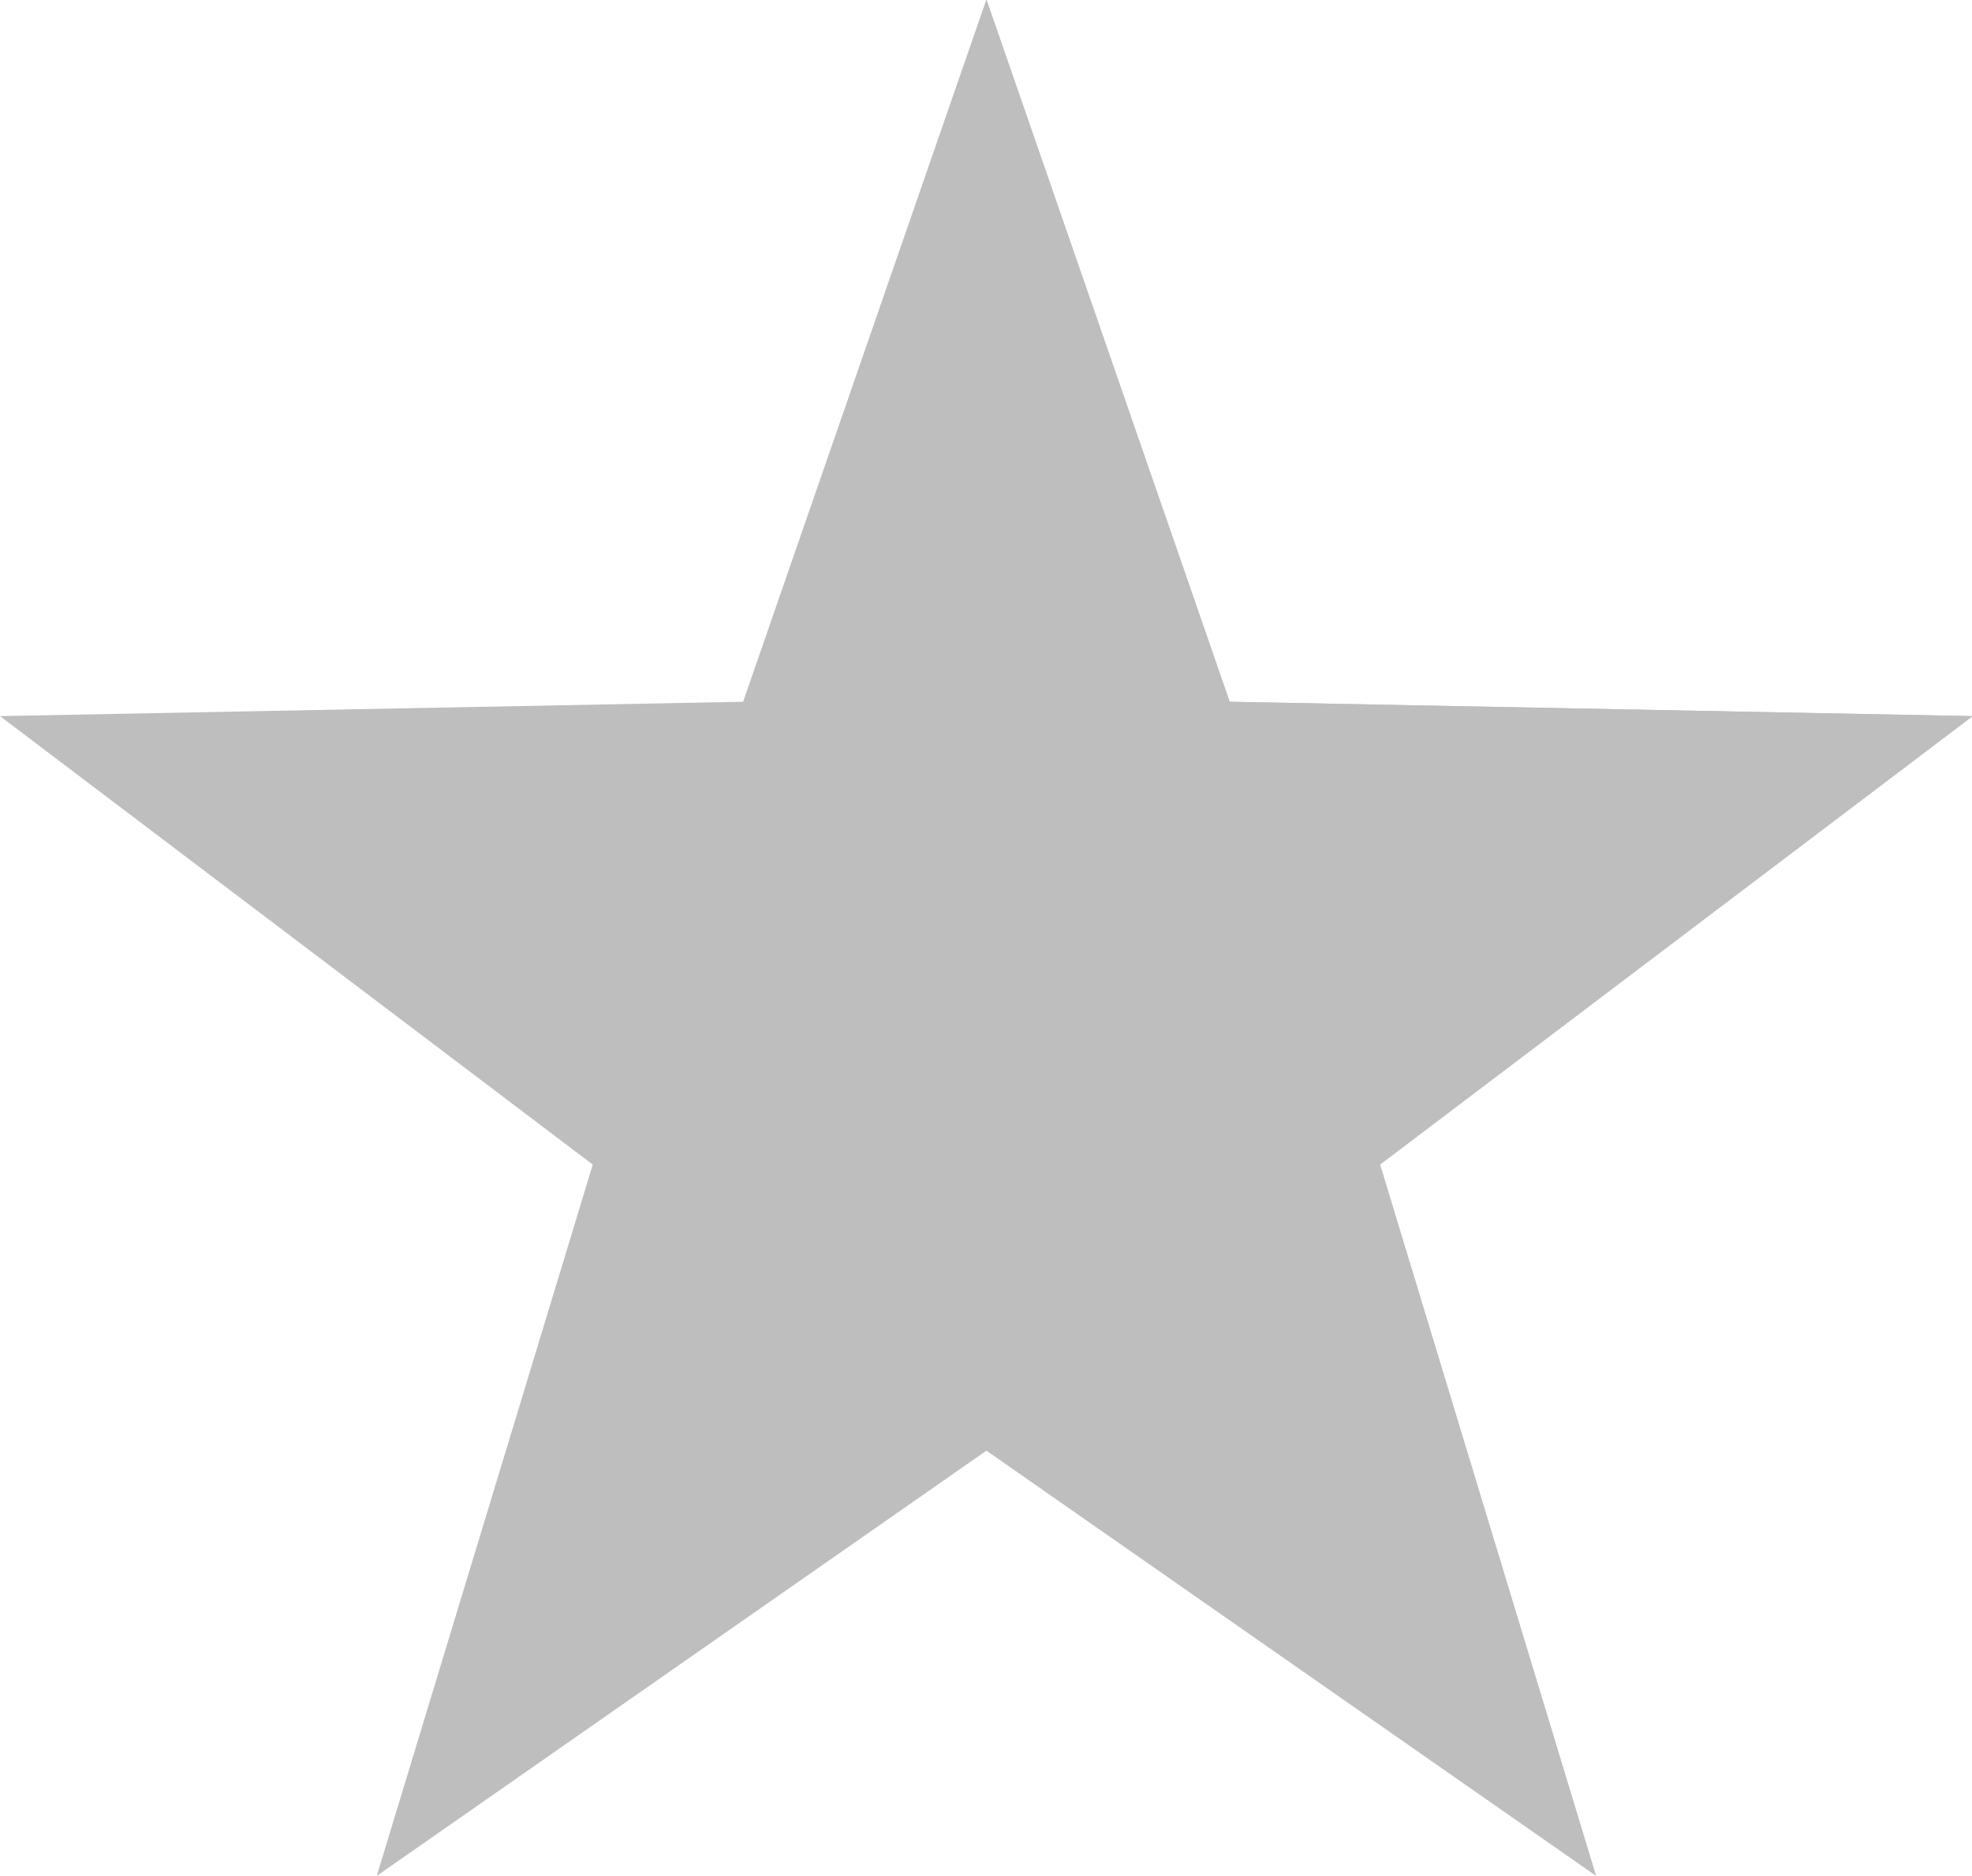
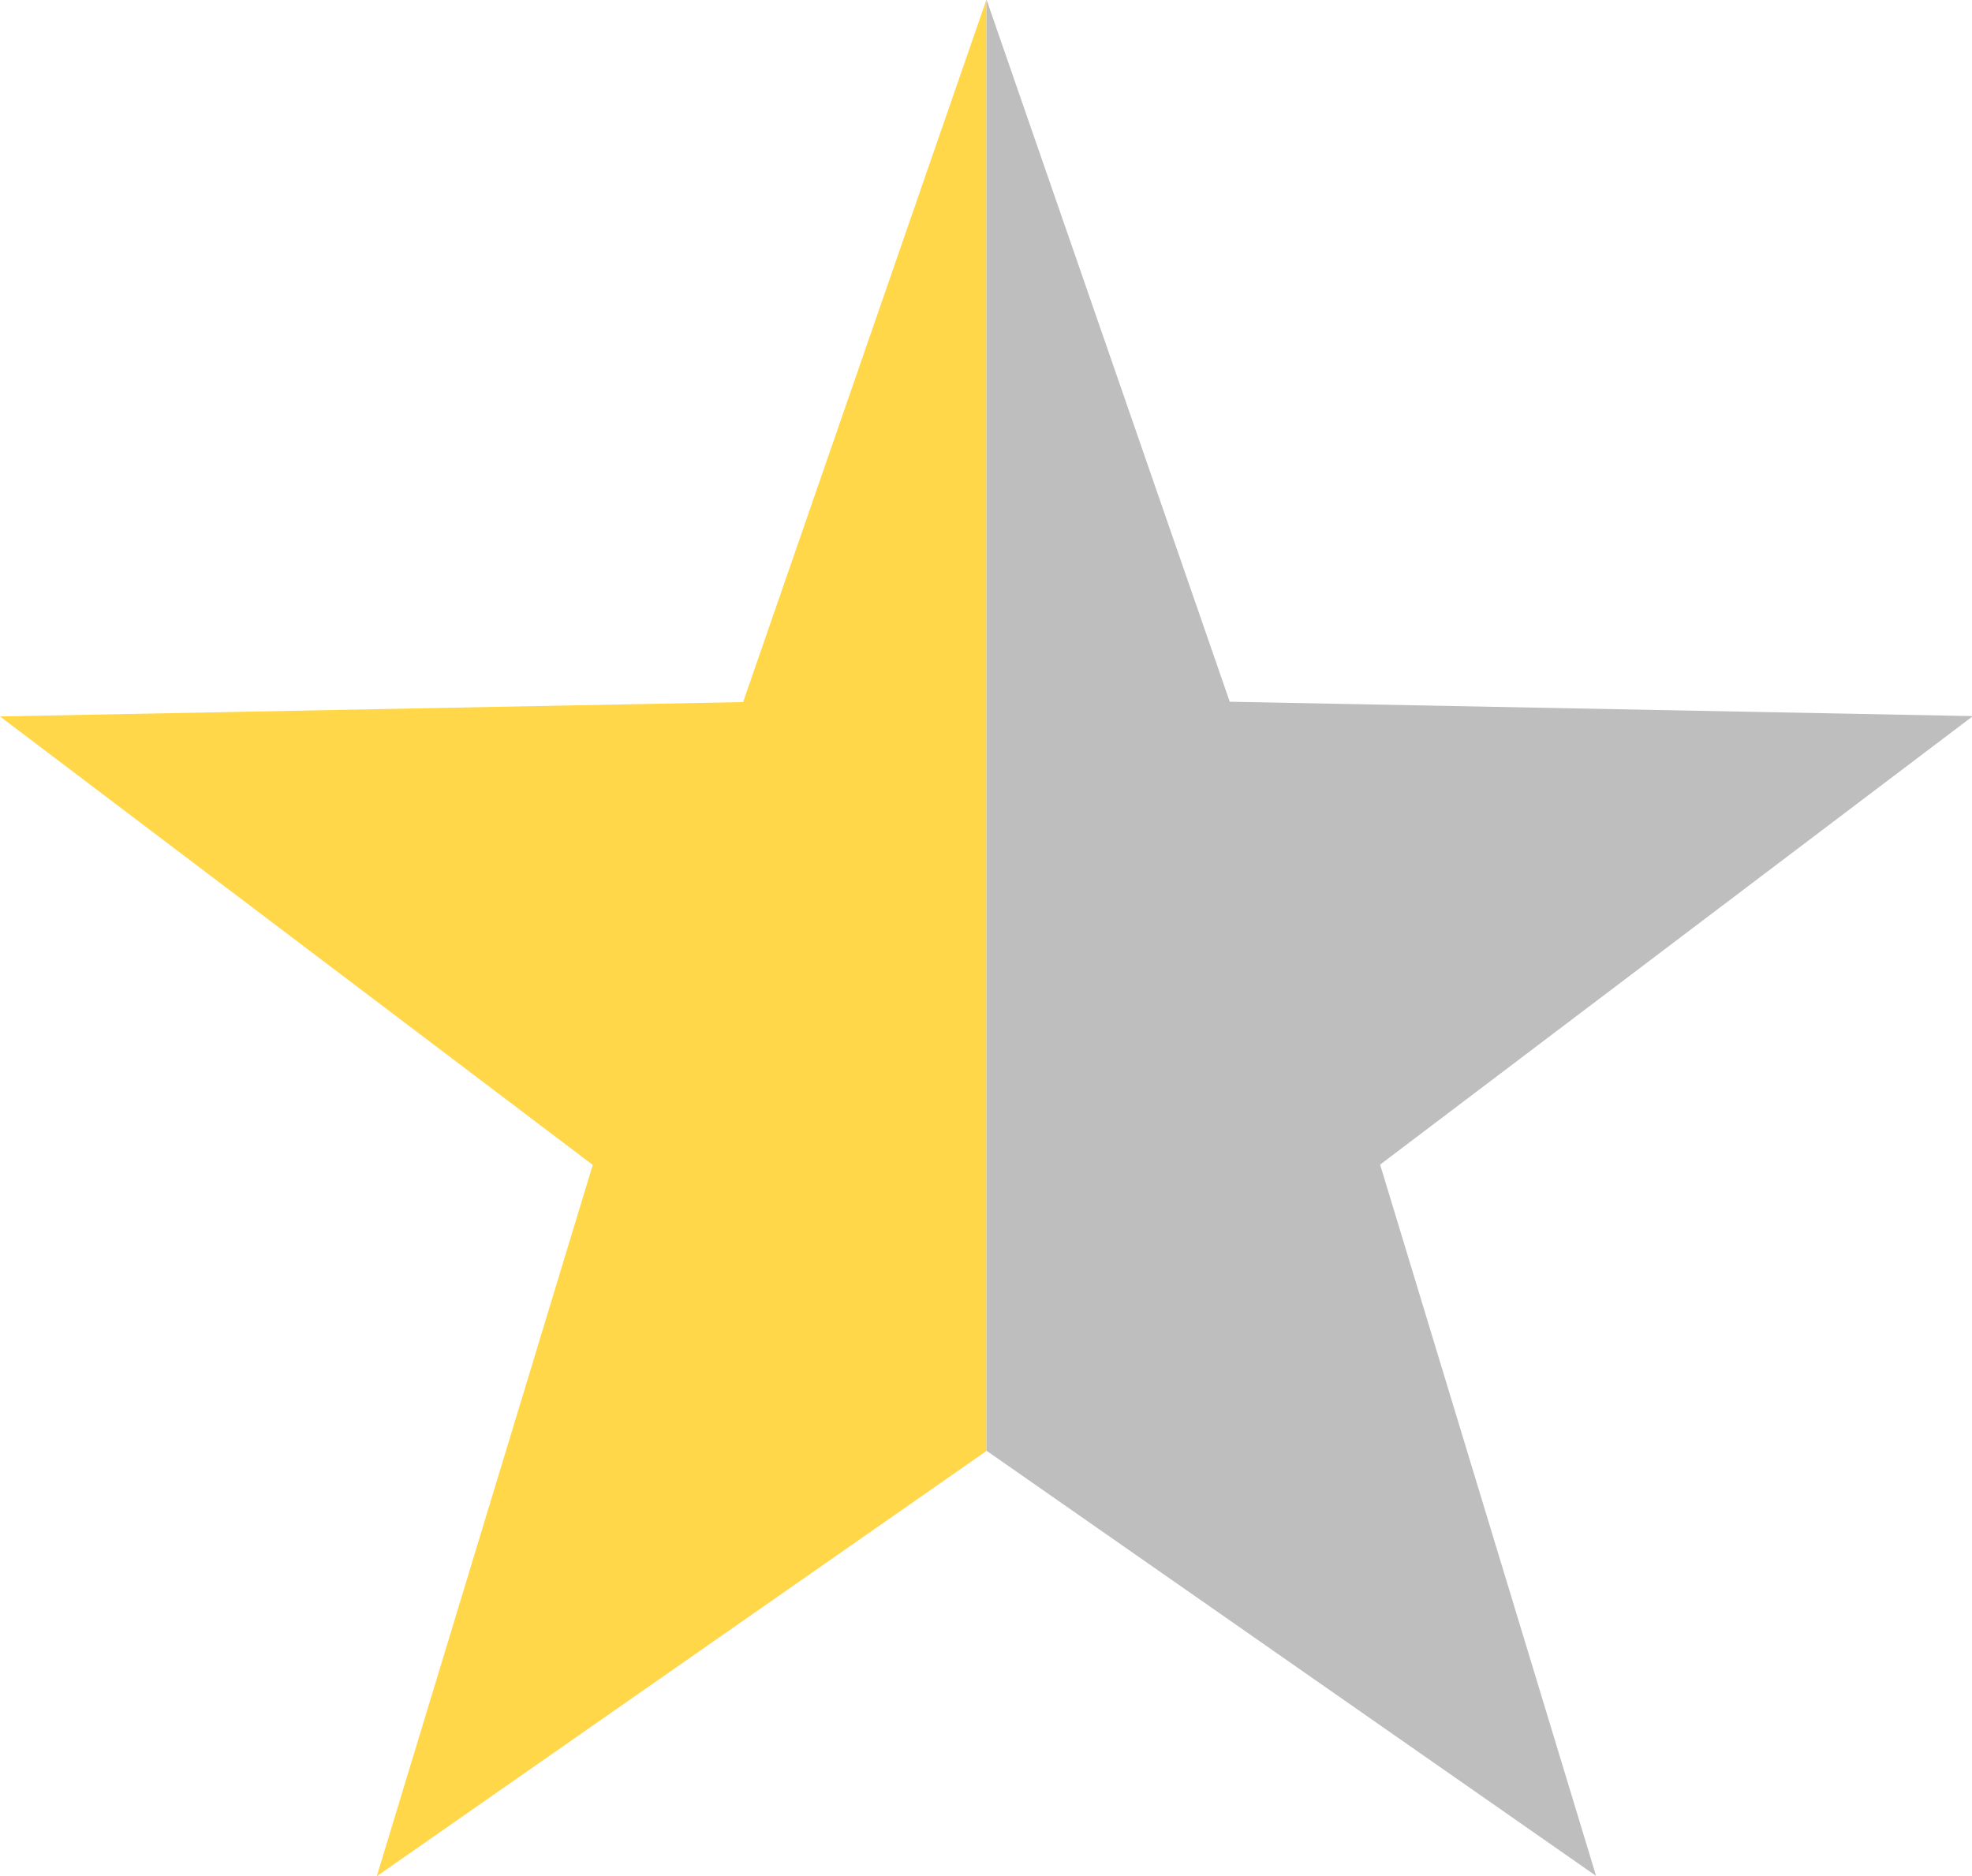
<svg xmlns="http://www.w3.org/2000/svg" version="1.1" id="Layer_1" x="0px" y="0px" width="1076.784px" height="1024.173px" viewBox="0 0 1076.784 1024.173" enable-background="new 0 0 1076.784 1024.173" xml:space="preserve">
-   <polygon fill="#BEBEBE" points="538.629,-0.361 671.484,383.129 1077.259,390.976 753.593,635.833 871.52,1024.173 538.629,792.014   205.738,1024.173 323.666,635.833 0,390.976 405.775,383.129 " />
-   <polygon fill="#BEBEBE" points="871.227,1023.631 753.403,635.634 1076.784,390.992 671.367,383.152 538.629,0 538.629,791.676 " />
+   <polygon fill="#FFD749" points="538.632,-0.183 538.632,792.197 205.742,1024.357 323.662,636.017 0.002,391.157 405.772,383.307   " />
+   <polygon fill="#BEBEBE" points="753.592,635.837 871.522,1024.177 538.632,792.017 538.632,-0.363 671.482,383.127   1077.262,390.977 " />
+   <path display="none" fill="none" d="M538.629-0.18" />
+   <path display="none" fill="none" d="M538.629,792.195V-0.361V792.195z" />
</svg>
